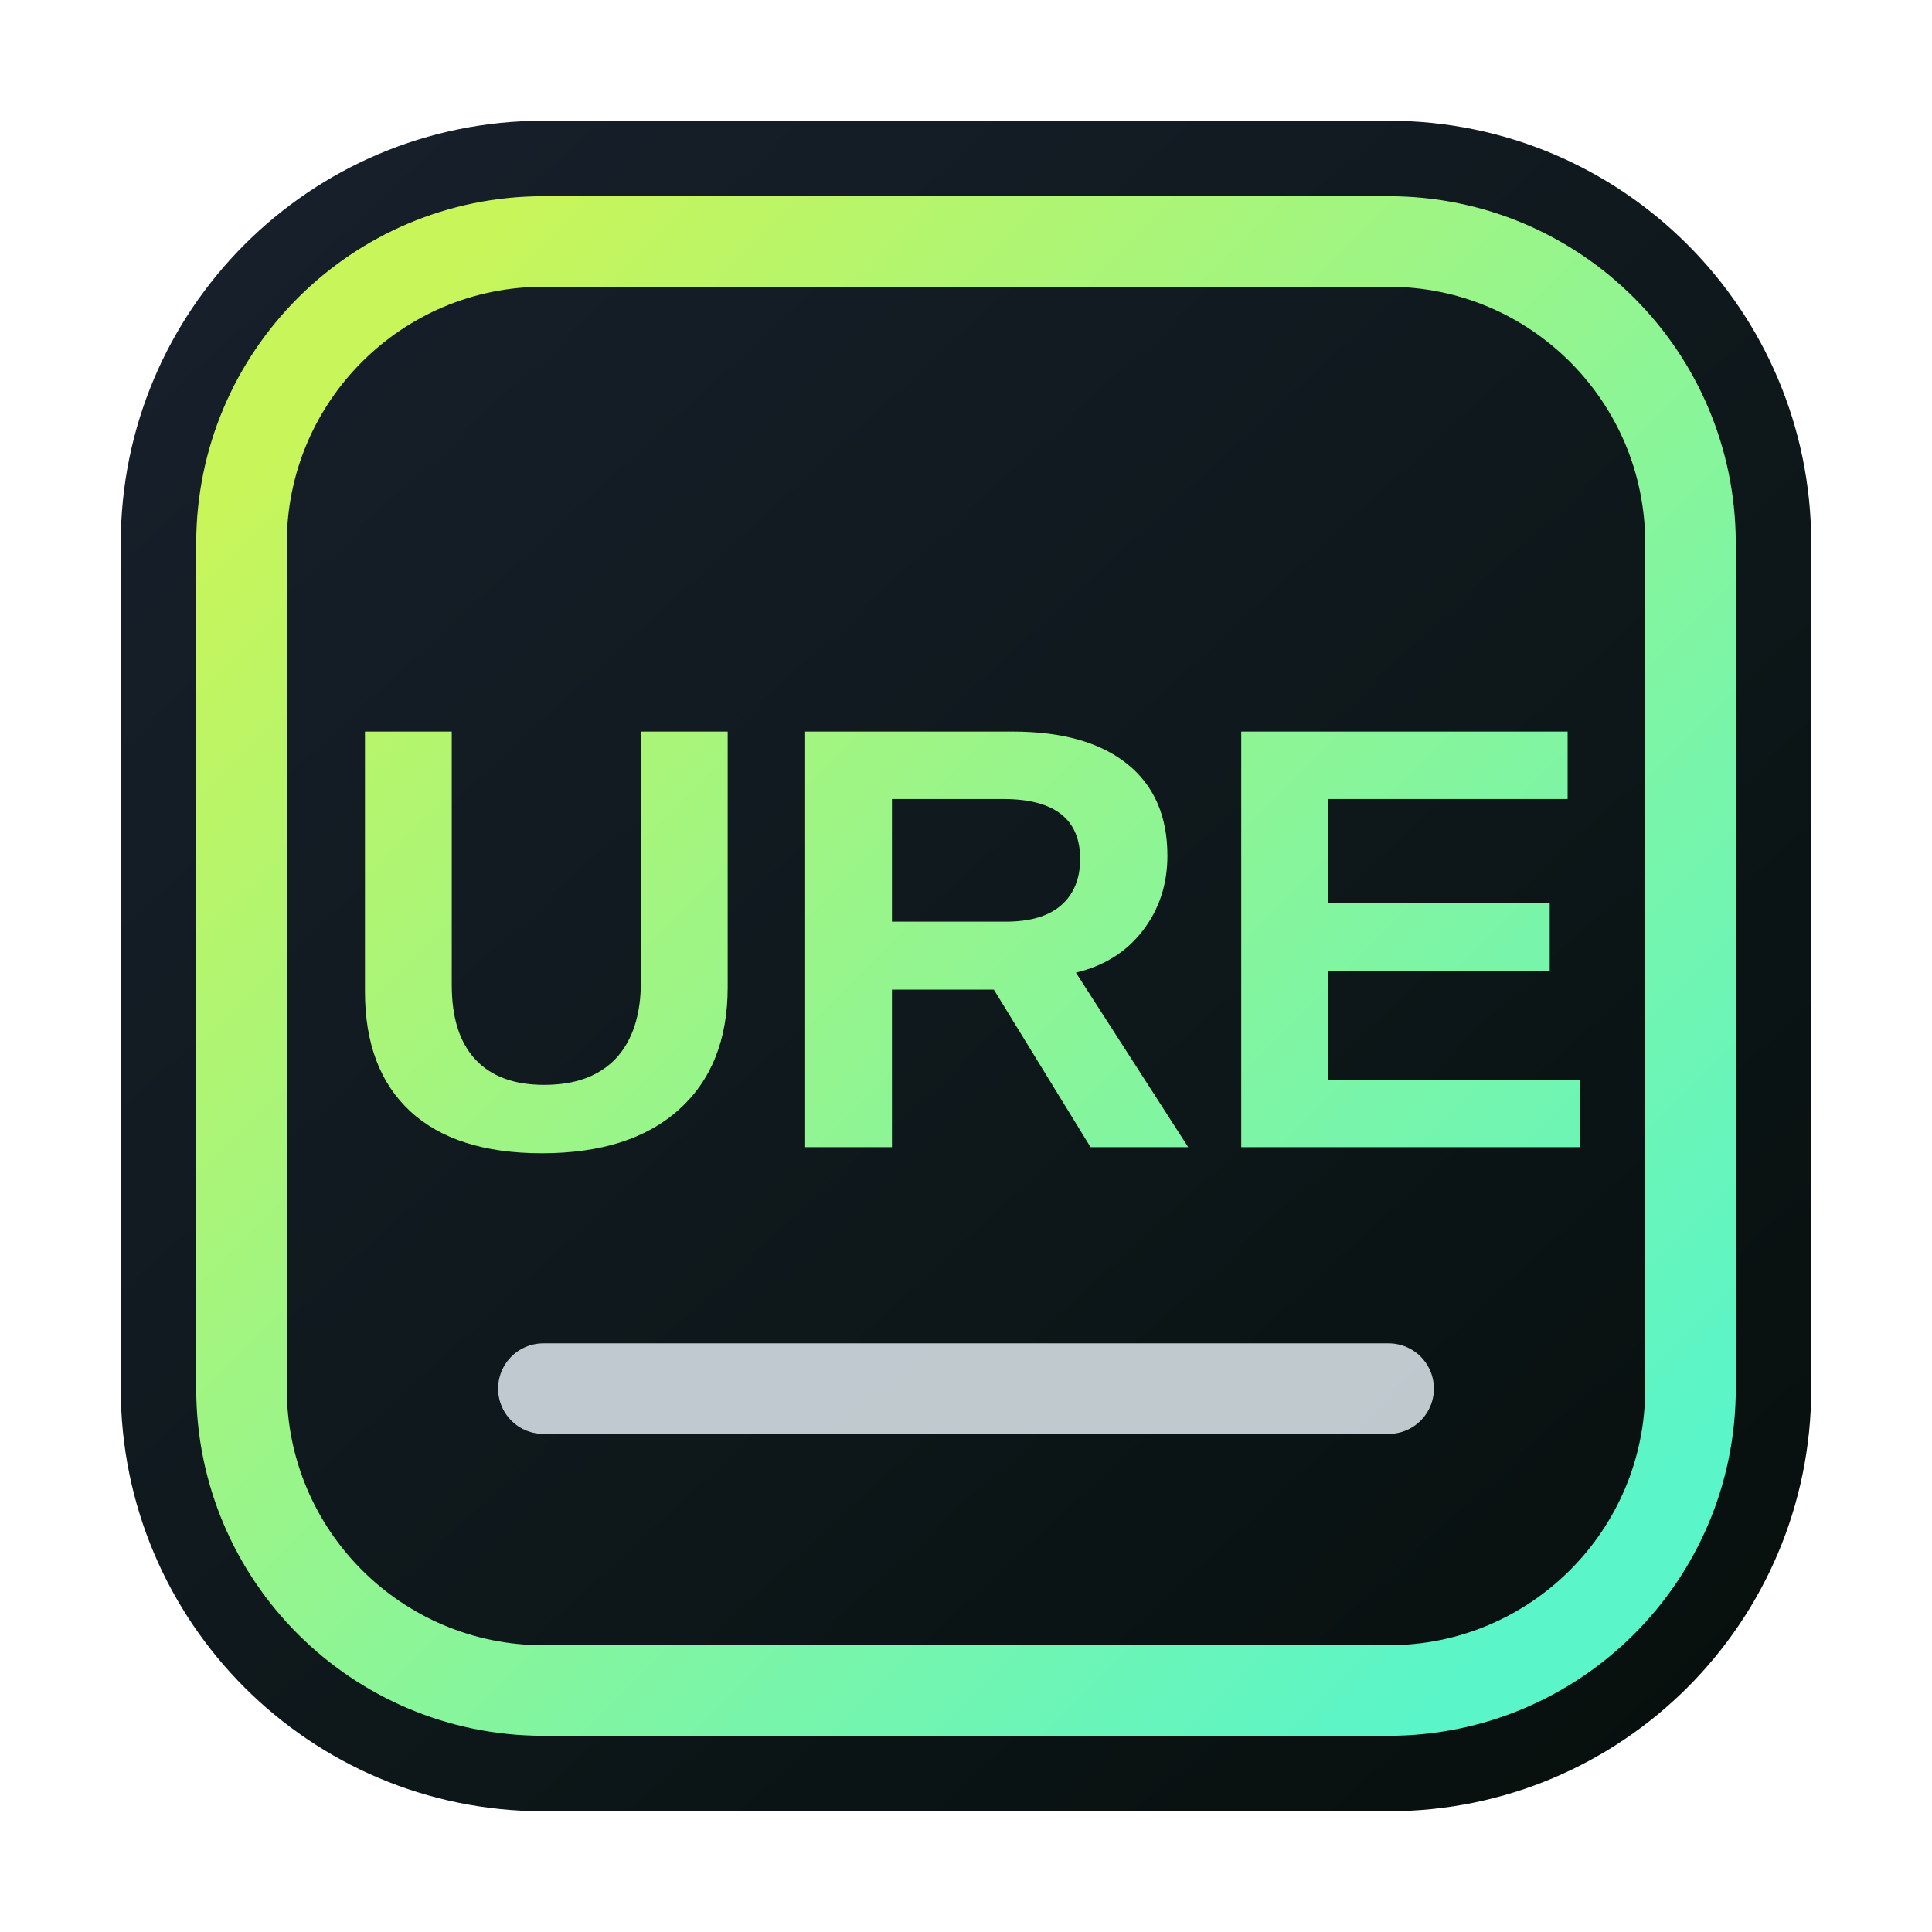
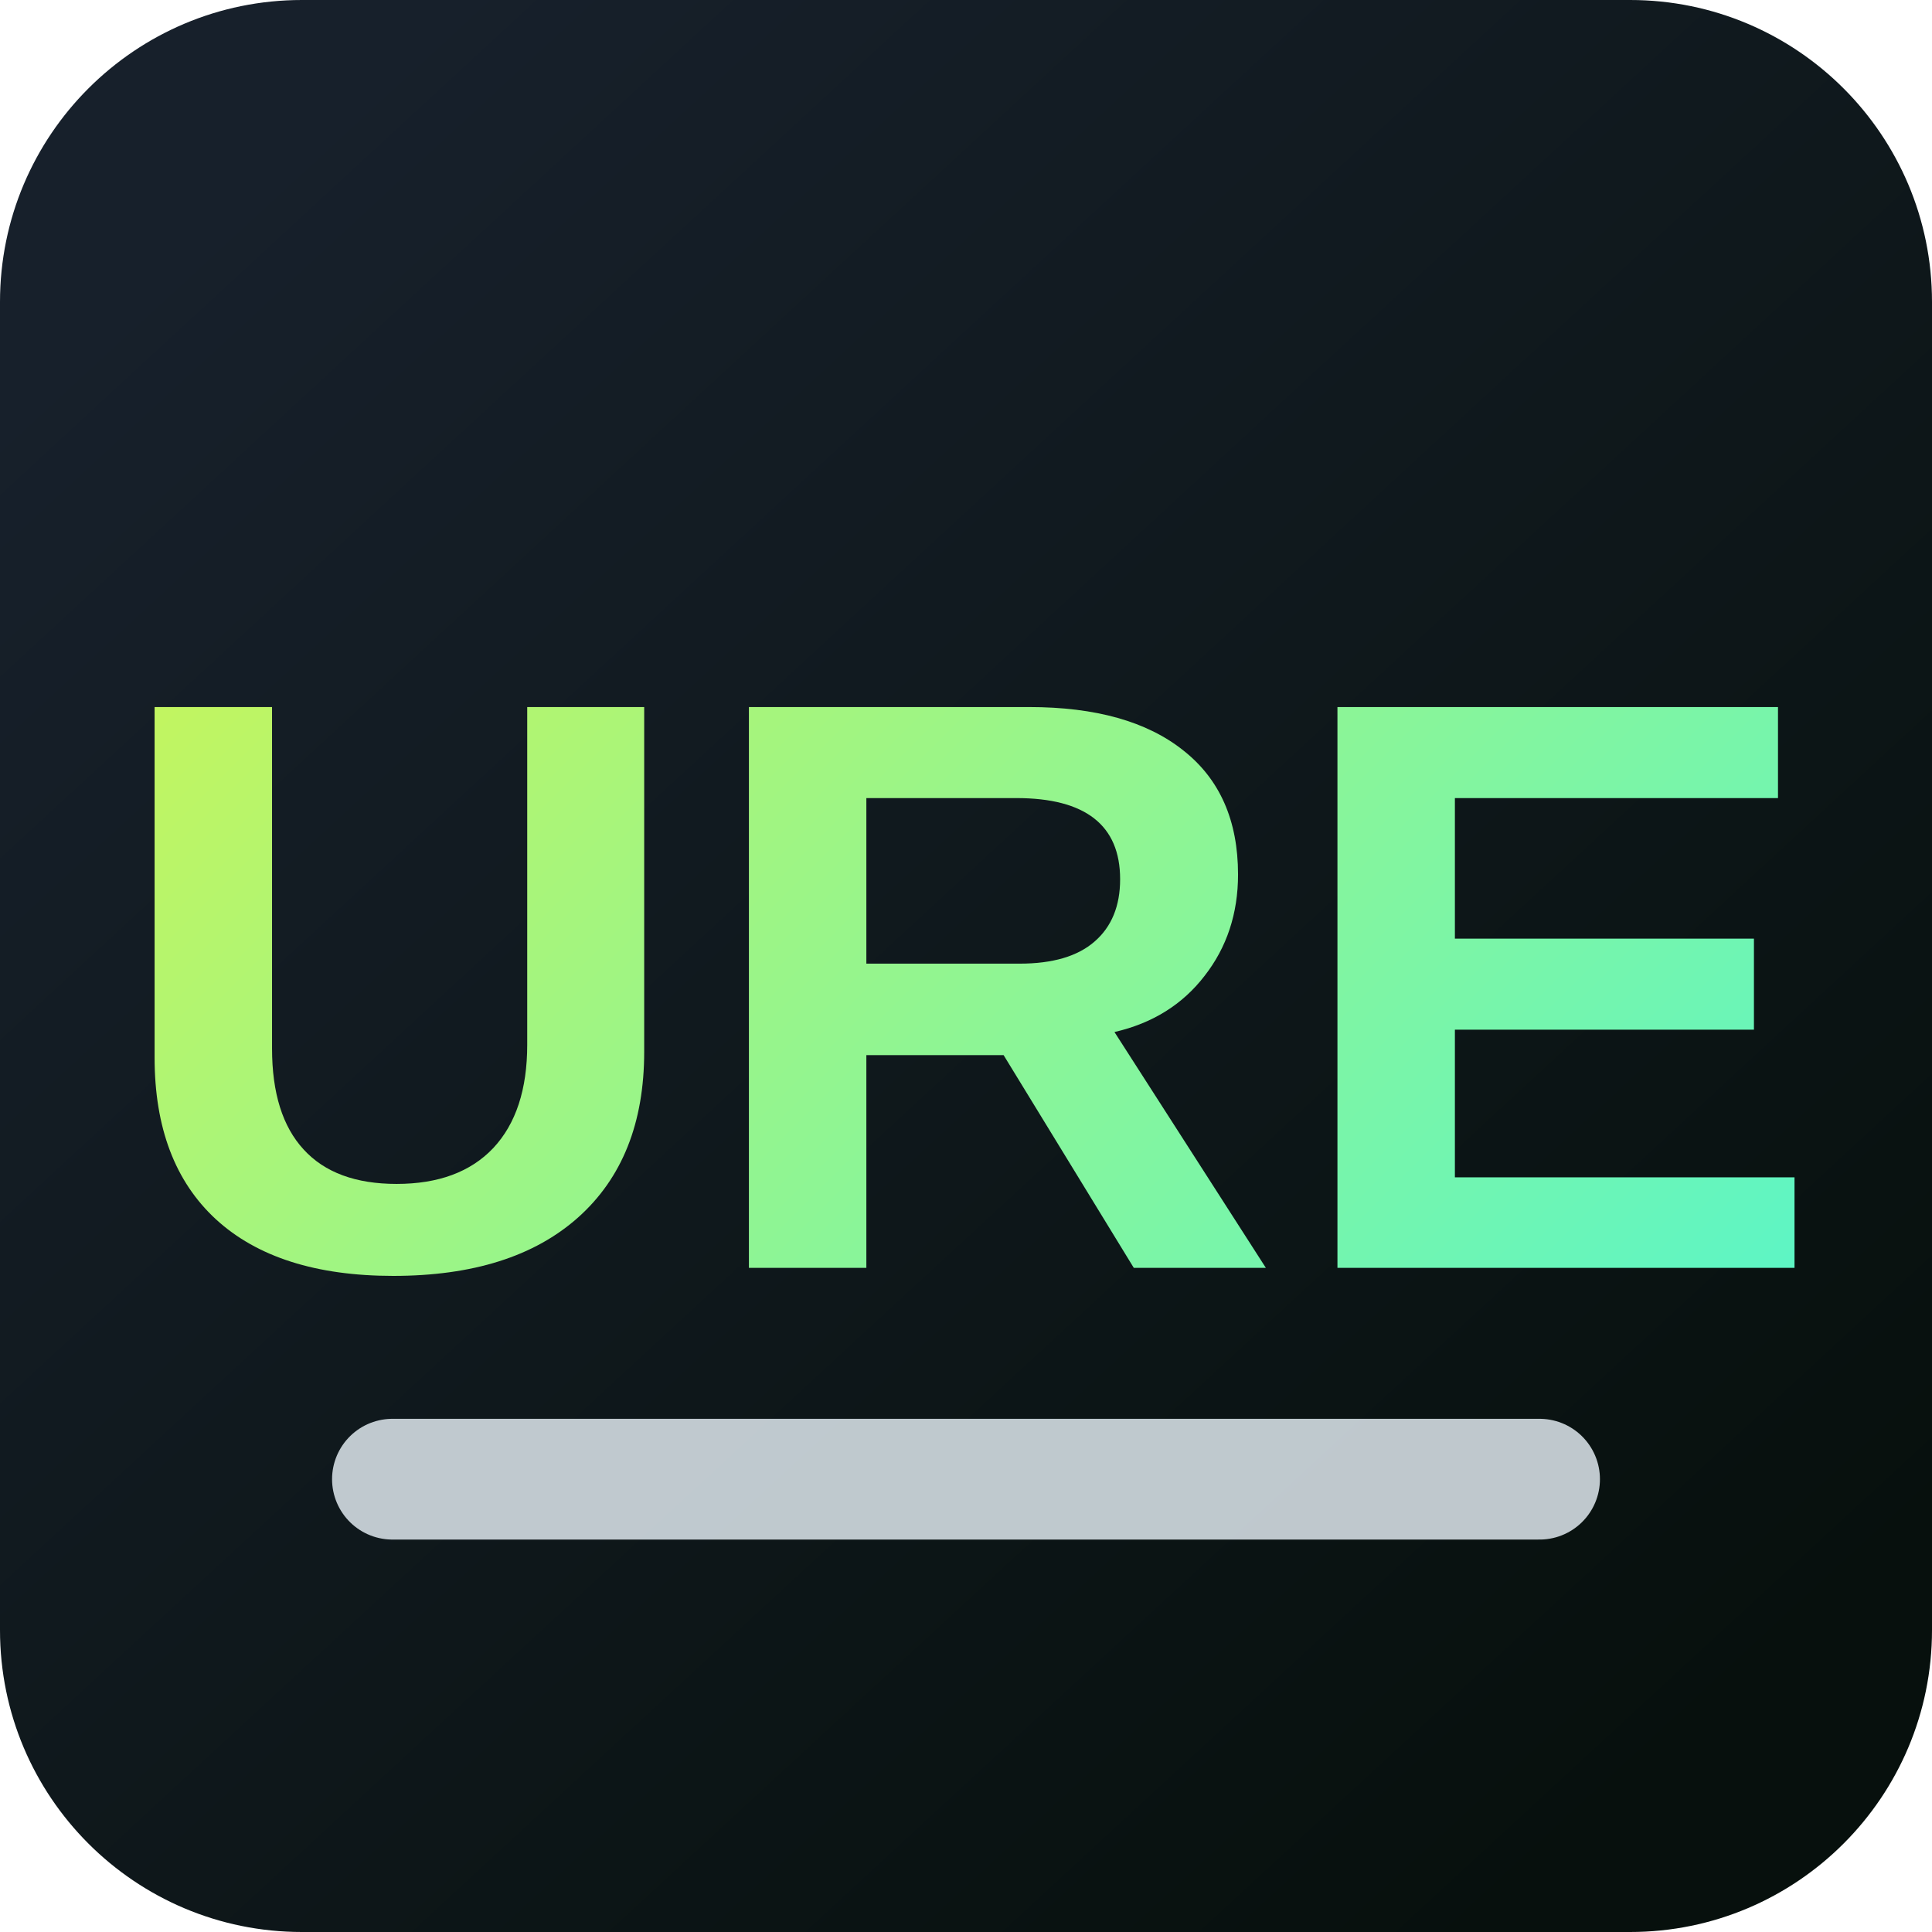
<svg xmlns="http://www.w3.org/2000/svg" viewBox="0 0 64 64" role="img" aria-label="URE">
  <defs>
    <linearGradient id="bg" x1="8" y1="6" x2="56" y2="58" gradientUnits="userSpaceOnUse">
      <stop stop-color="#17202b" />
      <stop offset="1" stop-color="#07100d" />
    </linearGradient>
    <linearGradient id="accent" x1="12" y1="12" x2="52" y2="52" gradientUnits="userSpaceOnUse">
      <stop stop-color="#c8f55a" />
      <stop offset="1" stop-color="#5af5c8" />
    </linearGradient>
  </defs>
-   <rect x="4" y="4" width="56" height="56" rx="14" fill="url(#bg)" />
-   <rect x="8" y="8" width="48" height="48" rx="10" fill="none" stroke="url(#accent)" stroke-width="3" />
-   <text x="32" y="38" fill="url(#accent)" font-family="Arial, Helvetica, sans-serif" font-size="20" font-weight="900" text-anchor="middle">URE</text>
-   <path d="M18 46h28" stroke="#e7f0f6" stroke-width="3" stroke-linecap="round" opacity=".82" />
+   <rect width="64" height="64" rx="10" fill="url(#bg)" />
+   <text x="32" y="42" fill="url(#accent)" font-family="Arial, Helvetica, sans-serif" font-size="27" font-weight="900" text-anchor="middle">URE</text>
+   <path d="M13 49h38" stroke="#e7f0f6" stroke-width="4" stroke-linecap="round" opacity=".82" />
</svg>
